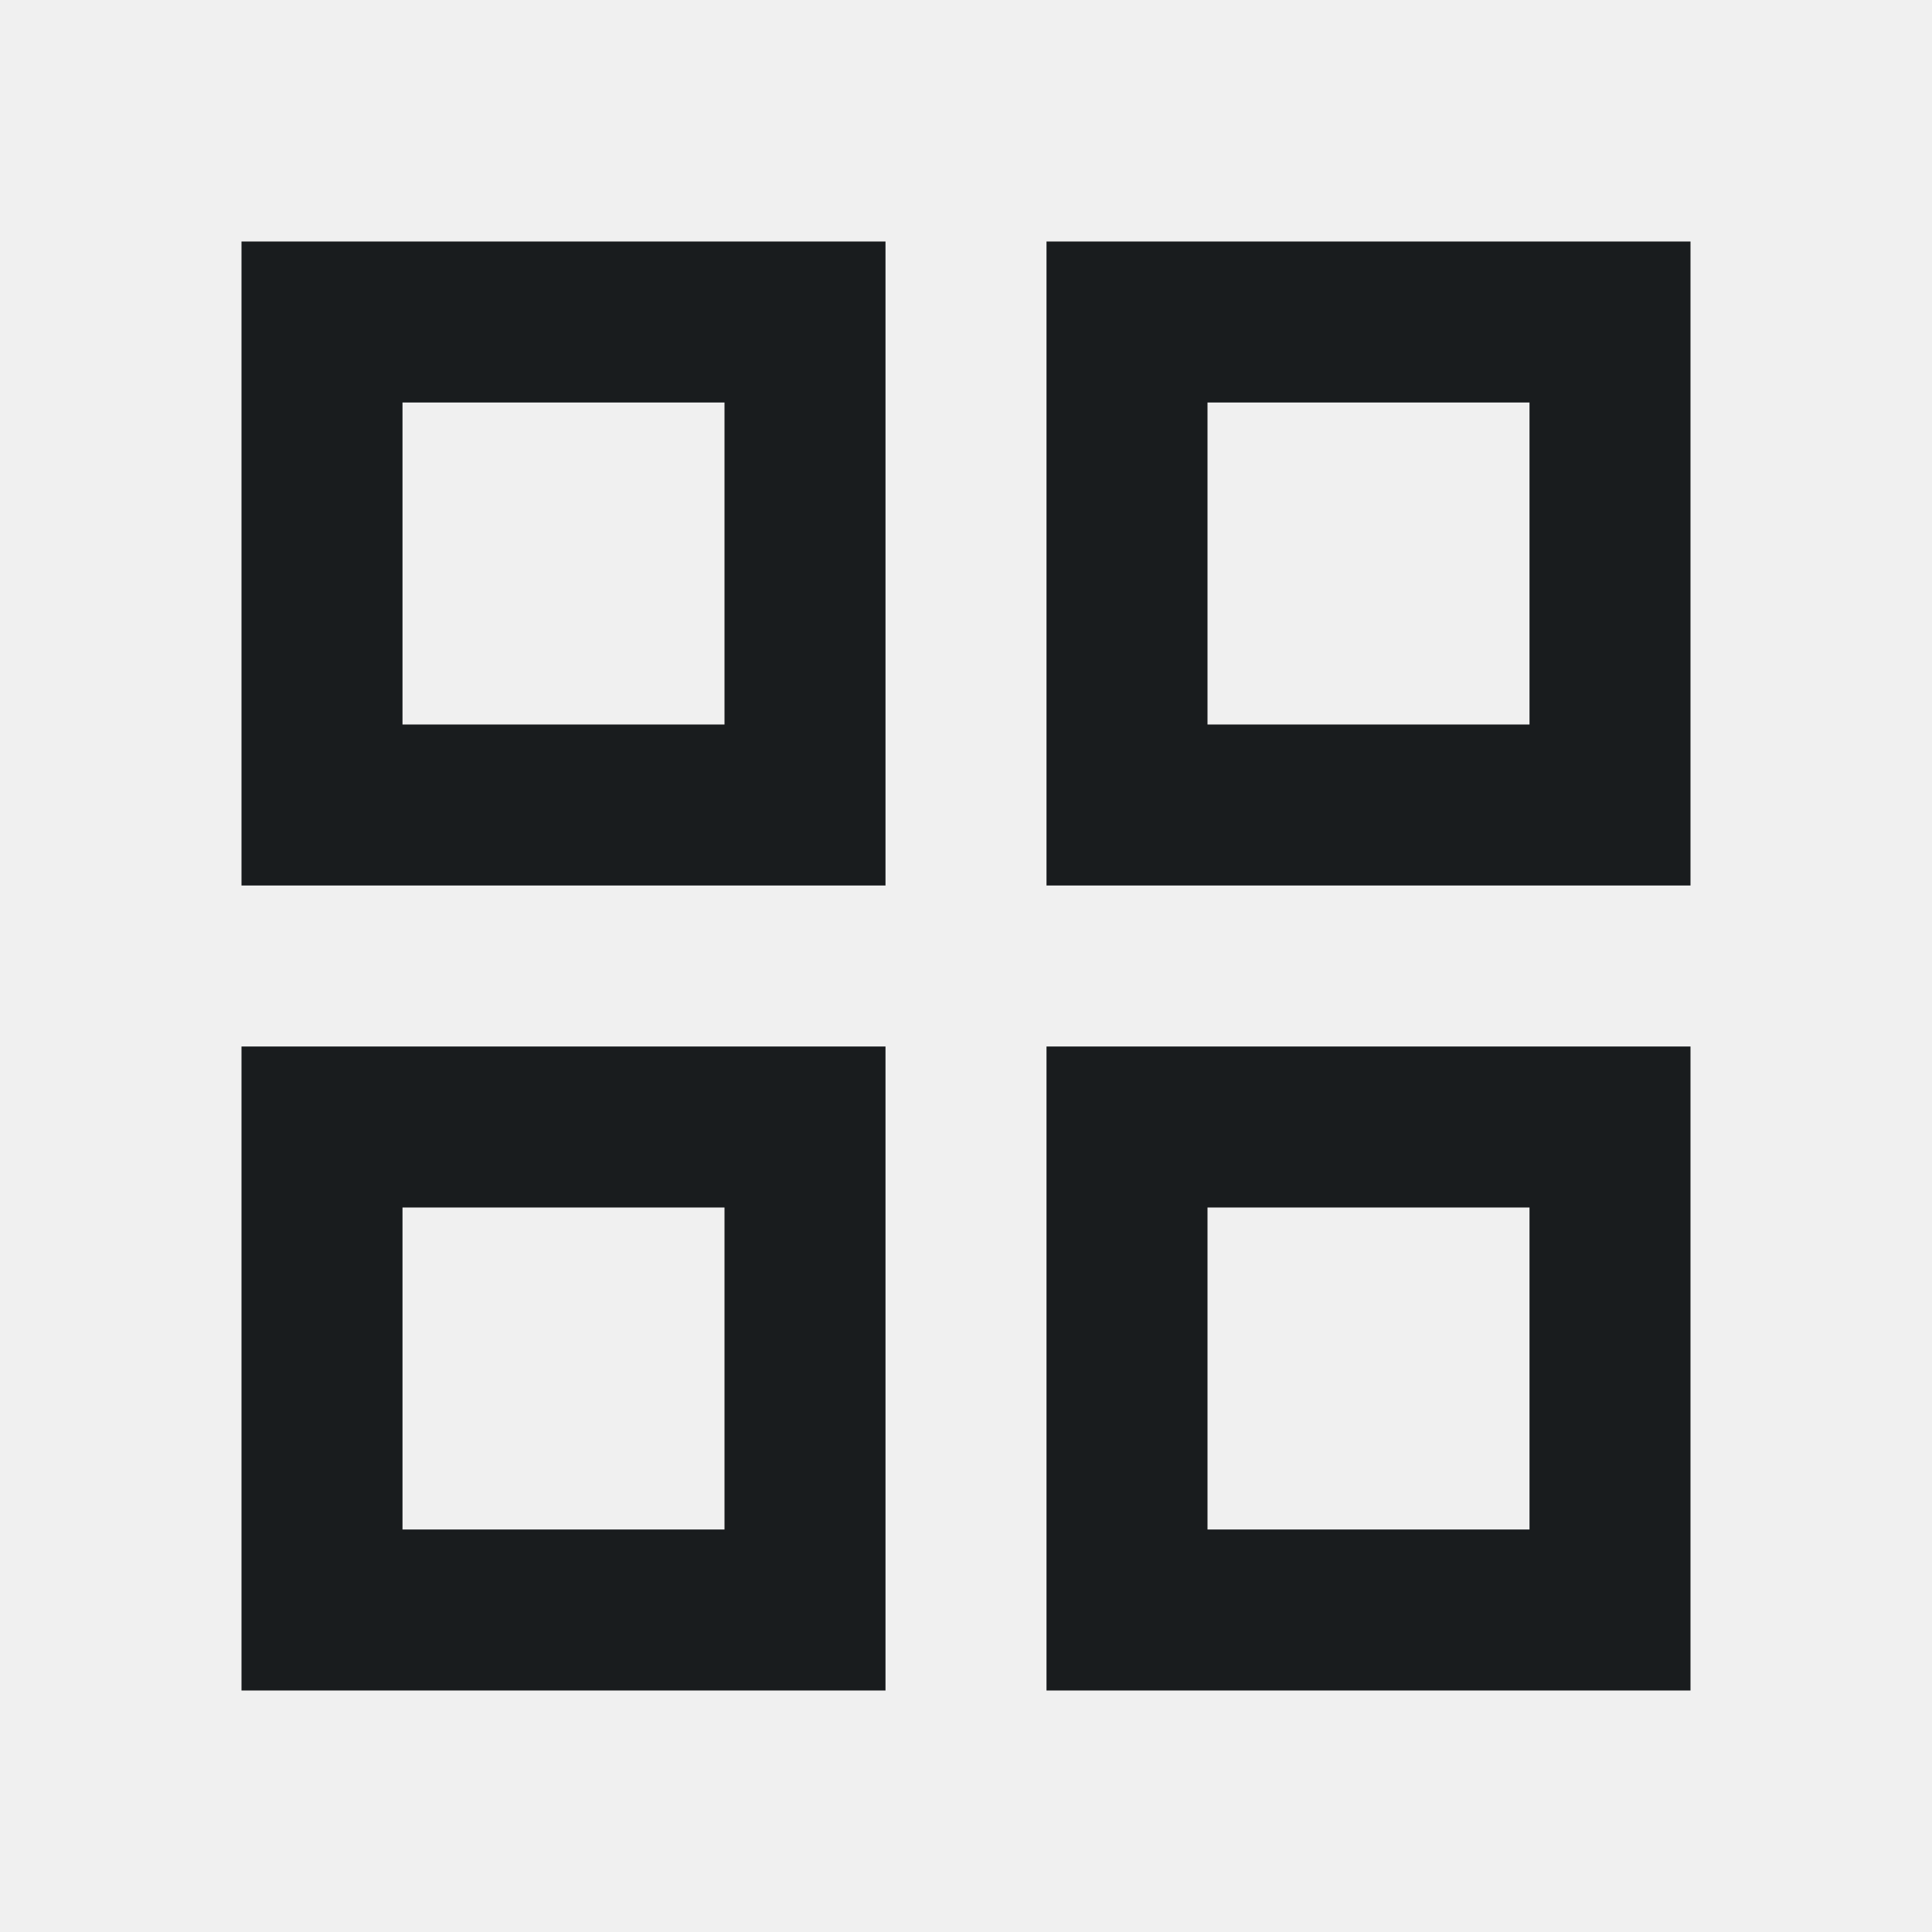
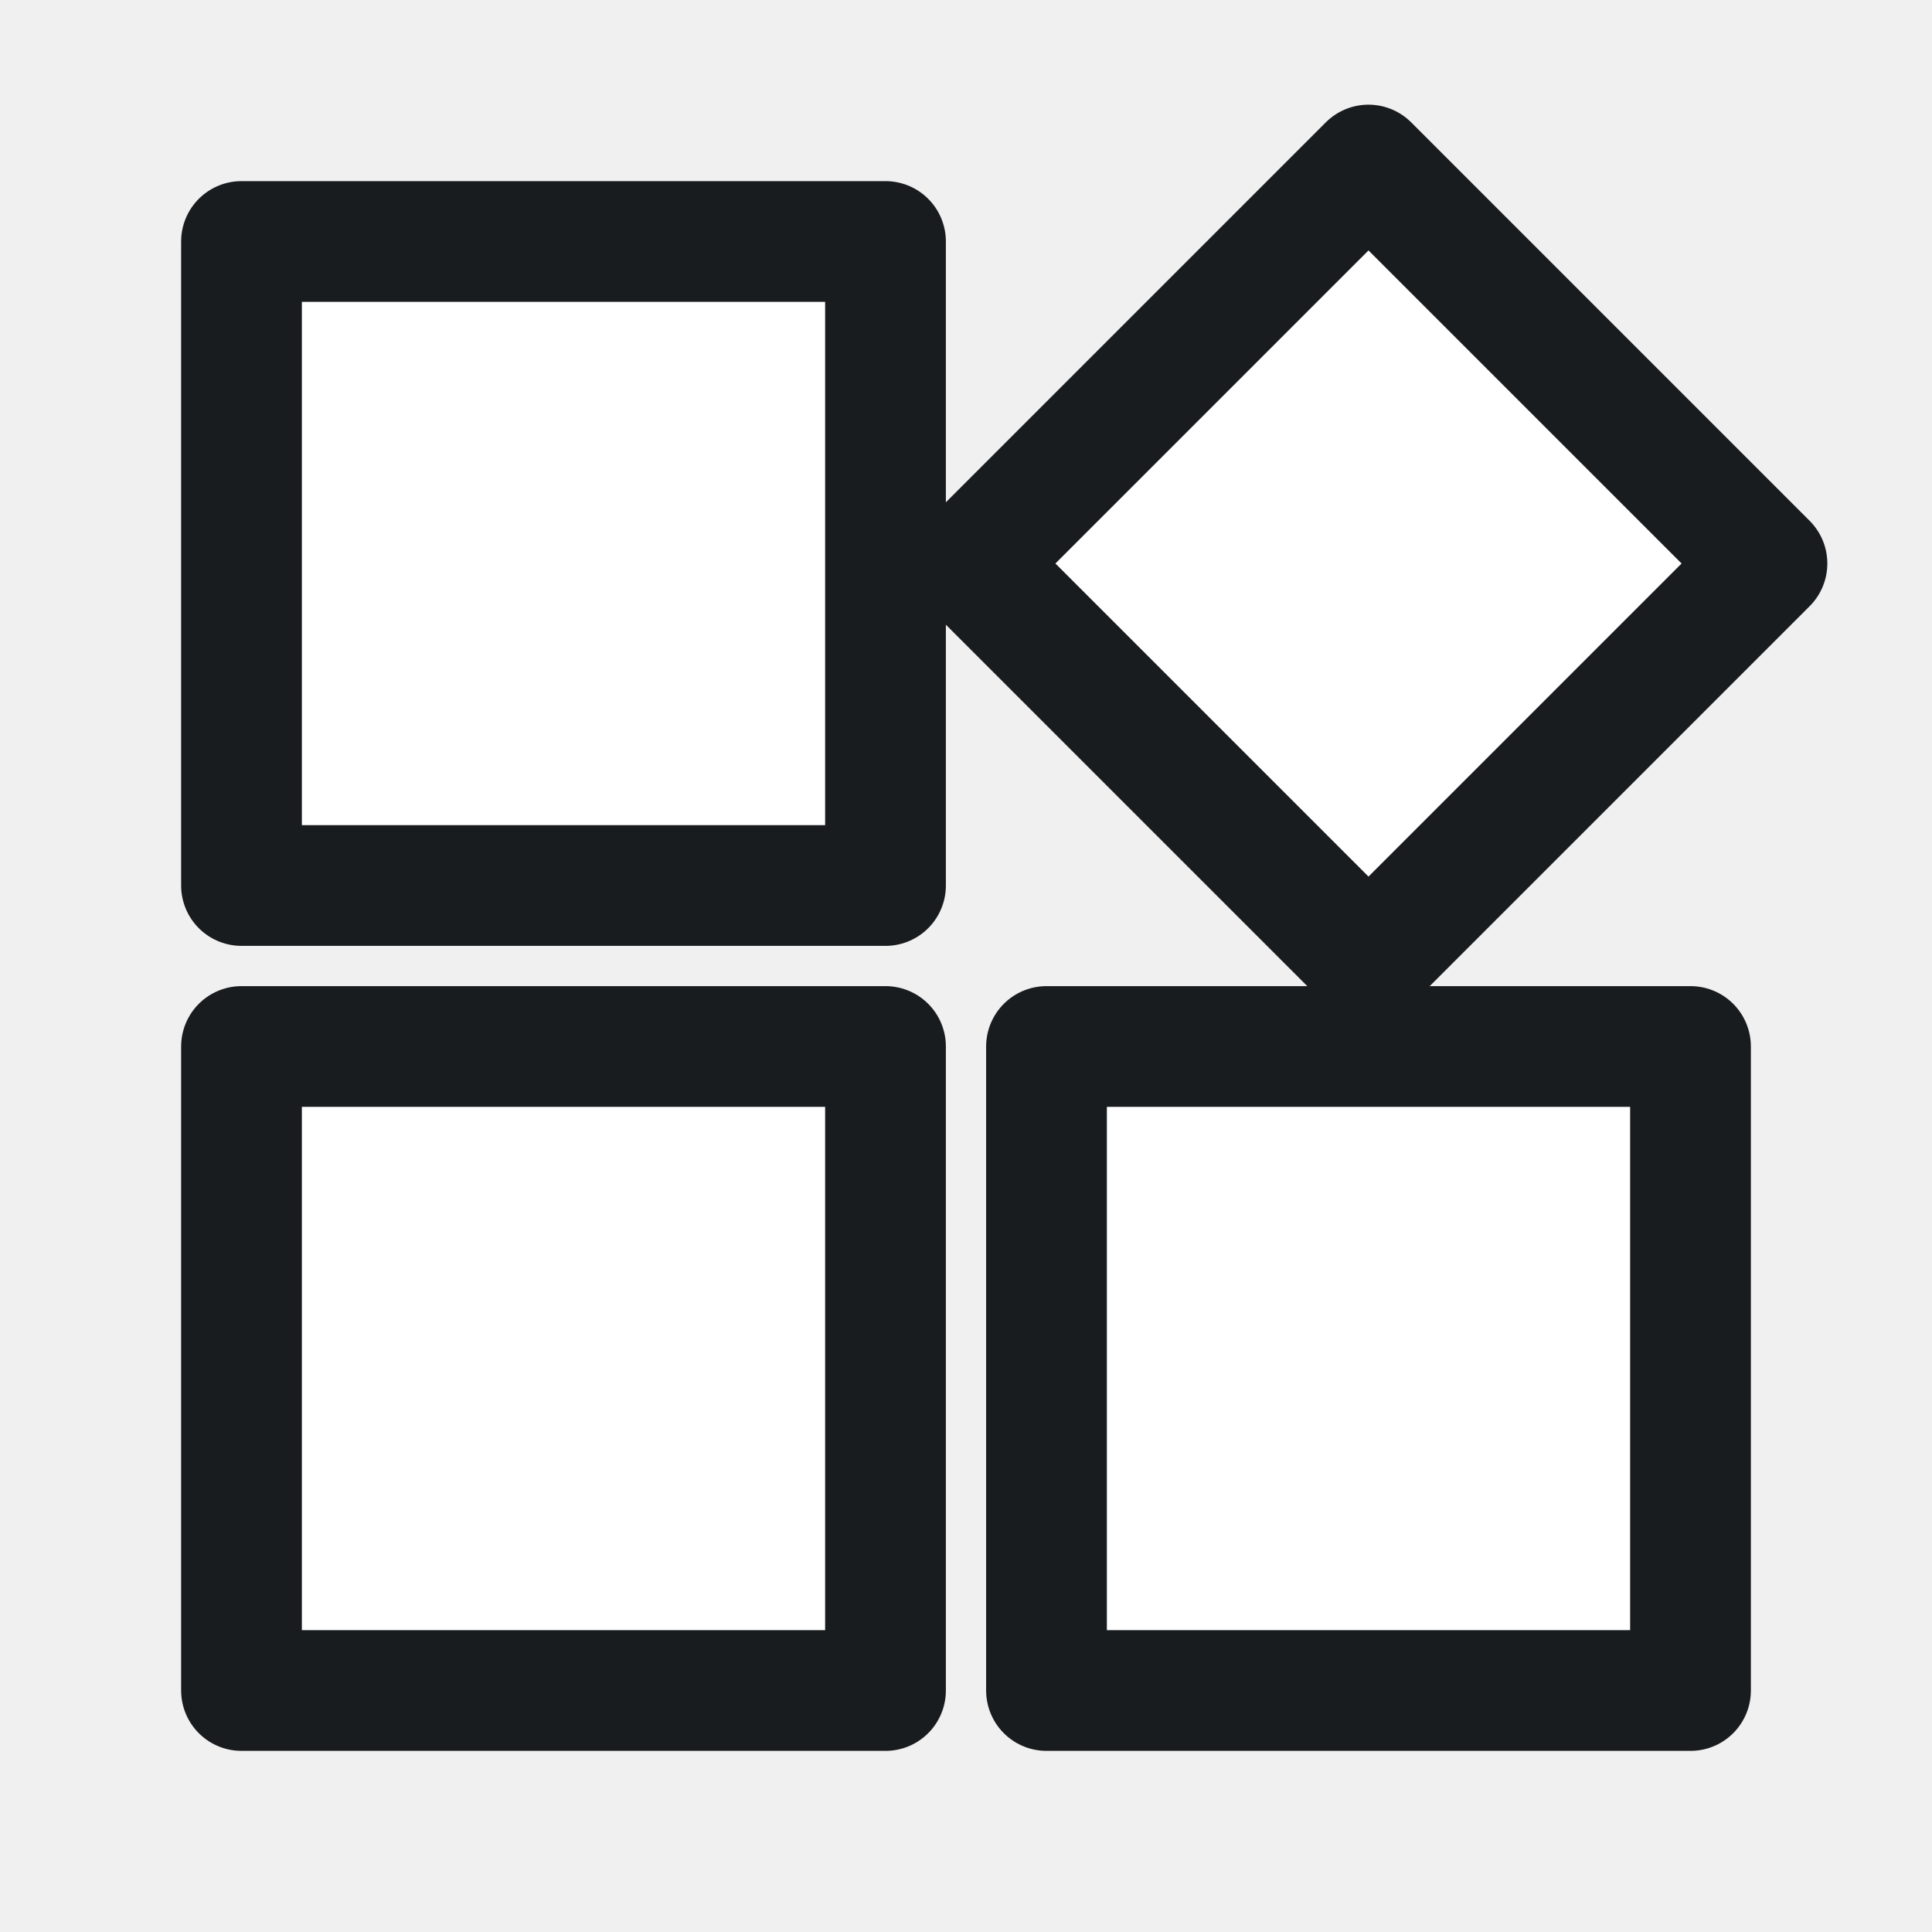
- <svg xmlns="http://www.w3.org/2000/svg" width="32" height="32" viewBox="0 0 24 24" fill="#191c1e">
-   <path d="M3 3h8v8H3V3zm2 2v4h4V5H5zm8-2h8v8h-8V3zm2 2v4h4V5h-4zM3 13h8v8H3v-8zm2 2v4h4v-4H5zm8-2h8v8h-8v-8zm2 2v4h4v-4h-4z" />
+ <svg xmlns="http://www.w3.org/2000/svg" width="32" height="32" viewBox="0 0 24 24" stroke="#191c1e" stroke-width="1.5" stroke-linejoin="round" stroke-linecap="round">
+   <rect x="3" y="3" width="8" height="8" fill="white" />
+   <rect x="3" y="13" width="8" height="8" fill="white" />
+   <rect x="13" y="13" width="8" height="8" fill="white" />
+   <rect x="13.5" y="3.5" width="7" height="7" fill="white" transform="rotate(45 17 7)" />
</svg>
